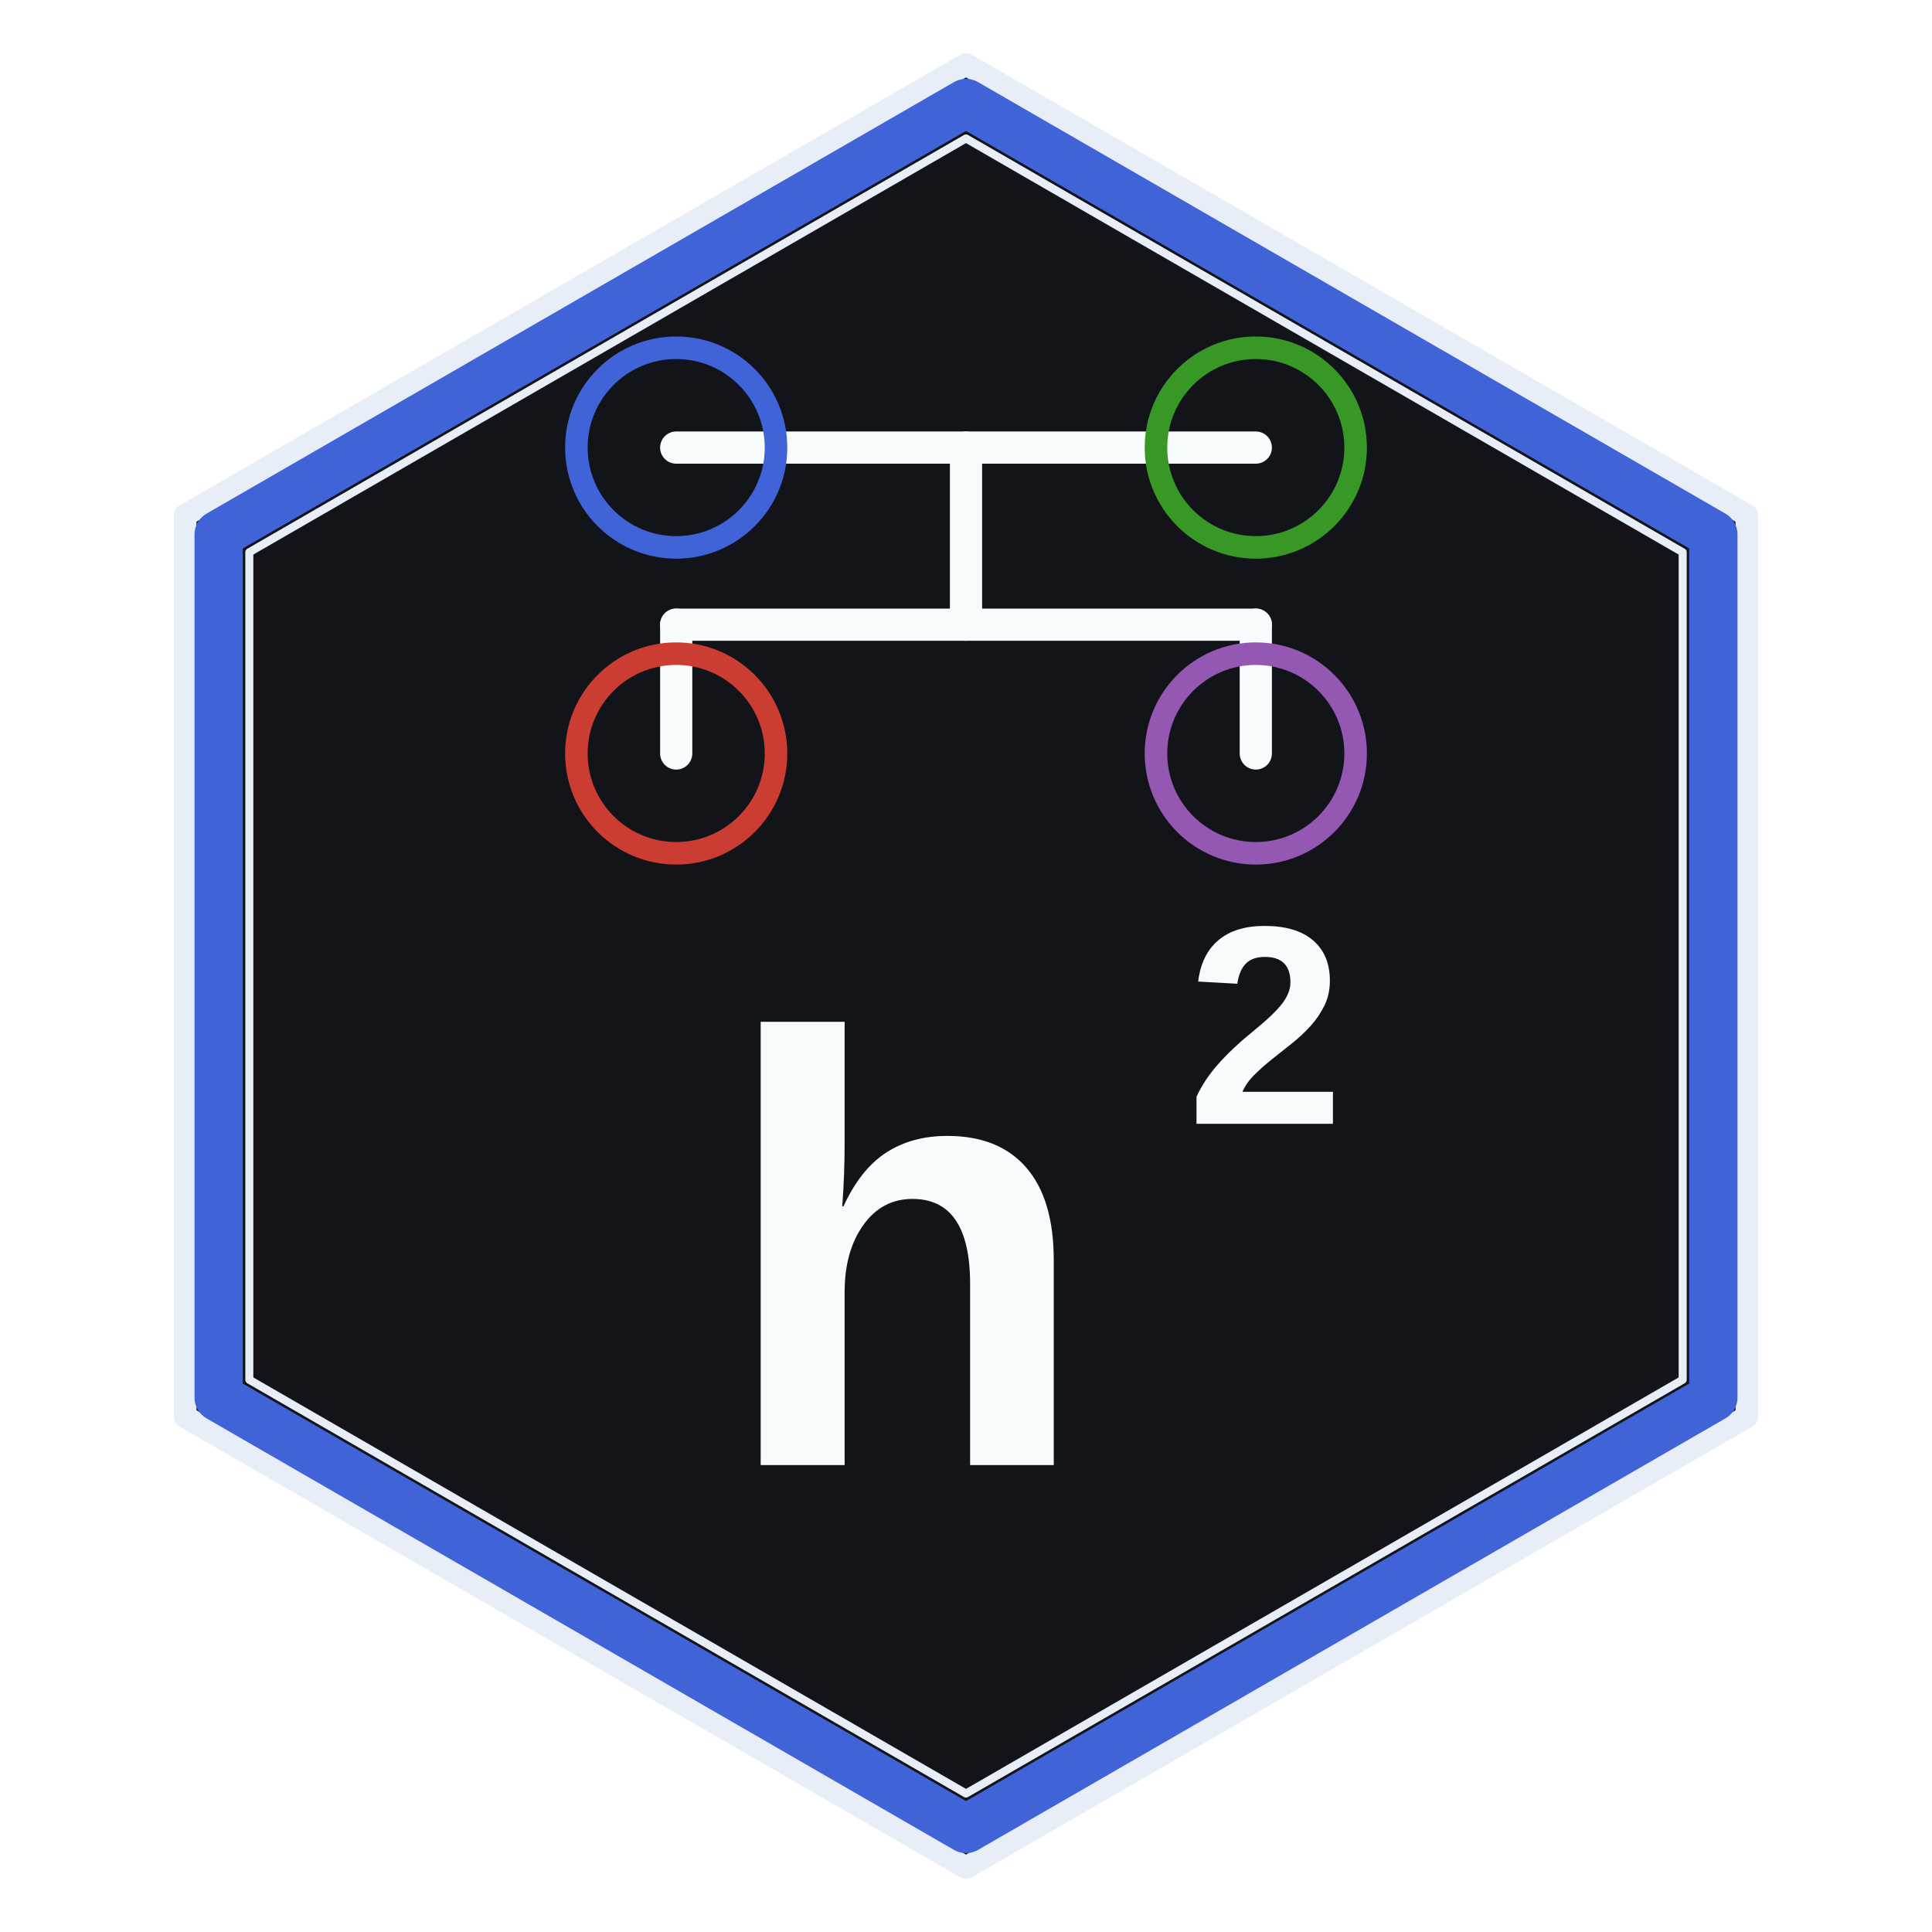
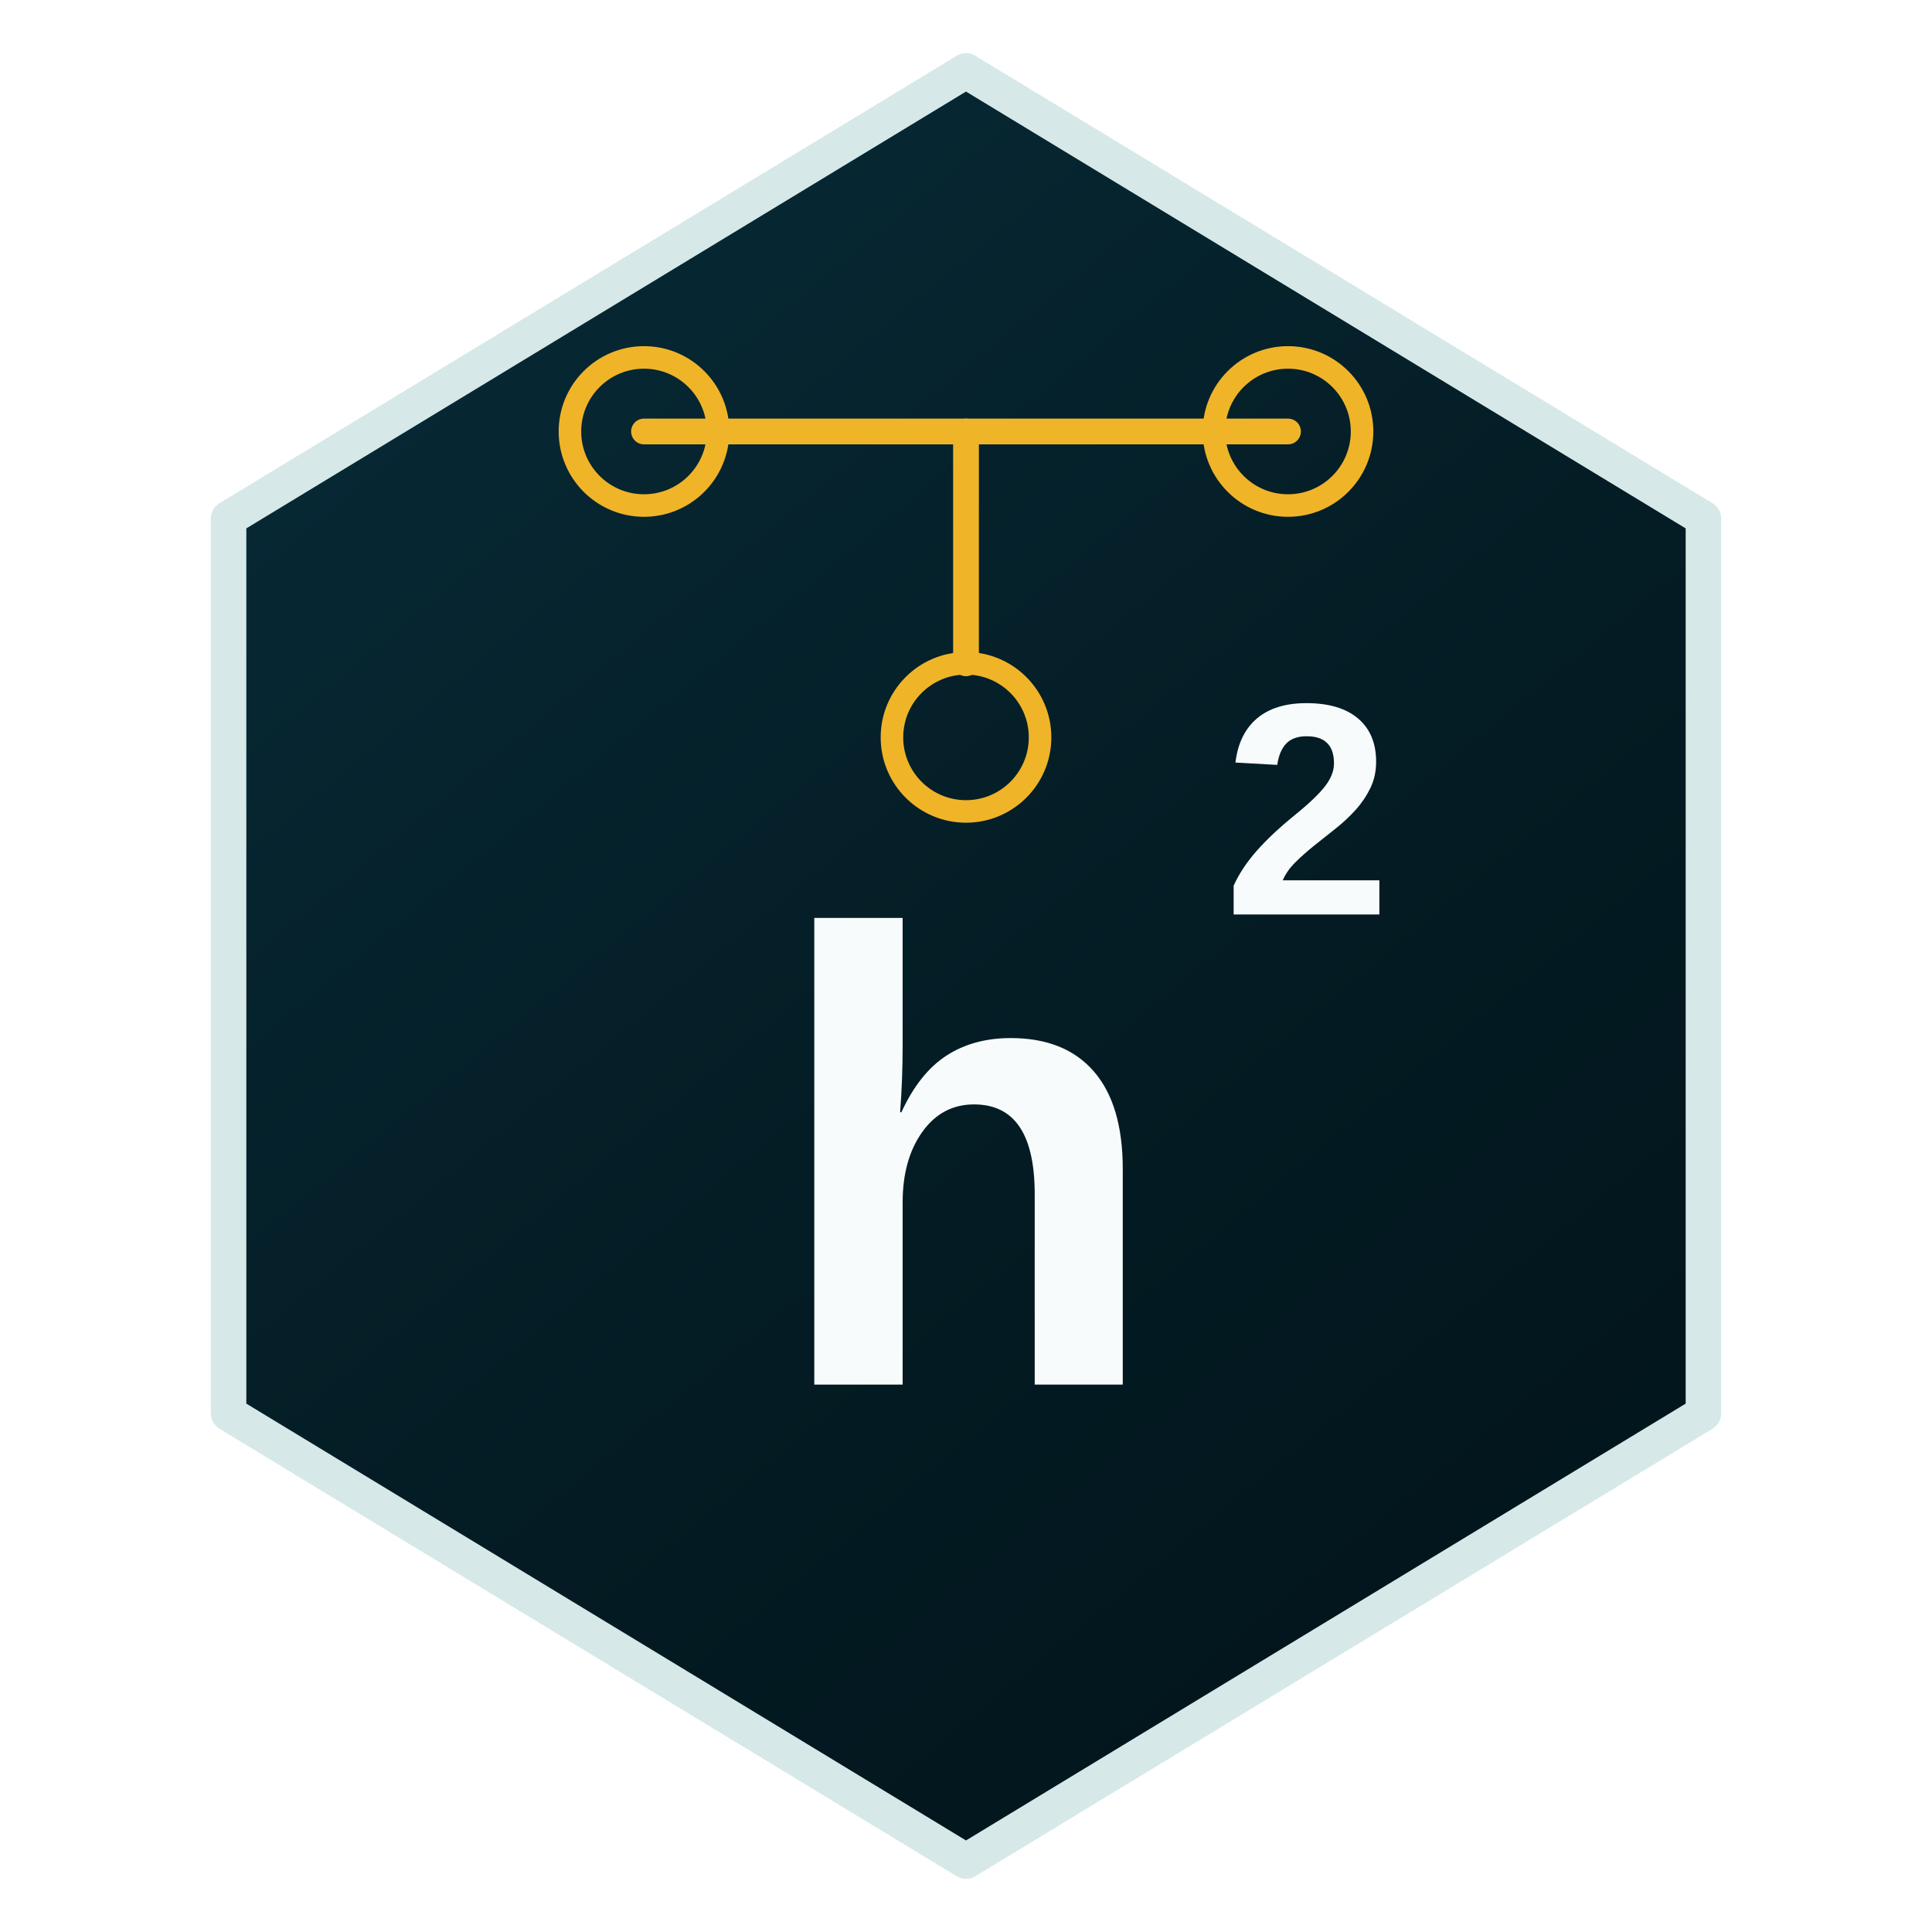
<svg xmlns="http://www.w3.org/2000/svg" width="1200" height="1200" viewBox="0 0 1200 1200" role="img" aria-labelledby="title desc">
  <defs>
-     <clipPath id="hsqClip">
-       <path d="M600.00 92.00L1039.94 346.00L1039.94 854.00L600.00 1108.00L160.06 854.00L160.06 346.00Z" />
+     <linearGradient id="hsqjlFill" x1="220" y1="140" x2="980" y2="1060" gradientUnits="userSpaceOnUse">
+       <stop offset="0" stop-color="#072A36" />
+       <stop offset="0.55" stop-color="#041C24" />
+       <stop offset="1" stop-color="#02141B" />
+     </linearGradient>
+     <clipPath id="hsqjlClip">
+       <path d="M600 44 1058 322v556L600 1156 142 878V322Z" />
    </clipPath>
  </defs>
-   <path d="M600.00 40.00L1084.97 320.00L1084.97 880.00L600.00 1160.00L115.03 880.00L115.03 320.00Z" fill="#12141A" id="hsqFill" />
-   <path d="M600.00 40.00L1084.97 320.00L1084.97 880.00L600.00 1160.00L115.03 880.00L115.03 320.00Z" fill="none" stroke="#E8EEF8" stroke-width="14" stroke-linejoin="round" />
-   <path d="M600.00 64.00L1064.19 332.00L1064.19 868.00L600.00 1136.00L135.81 868.00L135.81 332.00Z" fill="none" stroke="#4063D8" stroke-width="30" stroke-linejoin="round" />
-   <path d="M600.00 86.00L1045.14 343.00L1045.14 857.00L600.00 1114.00L154.86 857.00L154.86 343.00Z" fill="none" stroke="#E8EEF8" stroke-width="5" stroke-linejoin="round" />
-   <g clip-path="url(#hsqClip)">
-     <g fill="none" stroke="#F8FBFB" stroke-width="20" stroke-linecap="round" stroke-linejoin="round">
-       <path d="M420 278 H780" />
-       <path d="M600 278 V388" />
-       <path d="M420 388 H780" />
-       <path d="M420 388 V468" />
-       <path d="M780 388 V468" />
+   <path d="M600 44 1058 322v556L600 1156 142 878V322Z" fill="url(#hsqjlFill)" />
+   <path d="M600 44 1058 322v556L600 1156 142 878V322Z" fill="none" stroke="#D6E8E8" stroke-width="22" stroke-linejoin="round" />
+   <g clip-path="url(#hsqjlClip)">
+     <g fill="none" stroke="#F0B429" stroke-width="16" stroke-linecap="round" stroke-linejoin="round">
+       <path d="M400 268 H800" />
+       <path d="M600 268 V412" />
    </g>
-     <circle cx="420" cy="278" r="62" fill="none" stroke="#4063D8" stroke-width="14" />
-     <circle cx="780" cy="278" r="62" fill="none" stroke="#389826" stroke-width="14" />
-     <circle cx="420" cy="468" r="62" fill="none" stroke="#CB3C33" stroke-width="14" />
-     <circle cx="780" cy="468" r="62" fill="none" stroke="#9558B2" stroke-width="14" />
-     <text x="562" y="910" text-anchor="middle" font-family="Arial, Helvetica, 'Helvetica Neue', sans-serif" font-weight="800" font-size="380" fill="#F8FBFB">h</text>
-     <text x="786" y="698" text-anchor="middle" font-family="Arial, Helvetica, 'Helvetica Neue', sans-serif" font-weight="800" font-size="176" fill="#F8FBFB">2</text>
+     <circle cx="400" cy="268" r="46" fill="none" stroke="#F0B429" stroke-width="14" />
+     <circle cx="800" cy="268" r="46" fill="none" stroke="#F0B429" stroke-width="14" />
+     <circle cx="600" cy="458" r="46" fill="none" stroke="#F0B429" stroke-width="14" />
+     <text x="600" y="860" text-anchor="middle" font-family="Arial, Helvetica, sans-serif" font-weight="700" font-size="400" fill="#F8FBFB">h</text>
+     <text x="812" y="568" text-anchor="middle" font-family="Arial, Helvetica, sans-serif" font-weight="700" font-size="188" fill="#F8FBFB">2</text>
  </g>
</svg>
